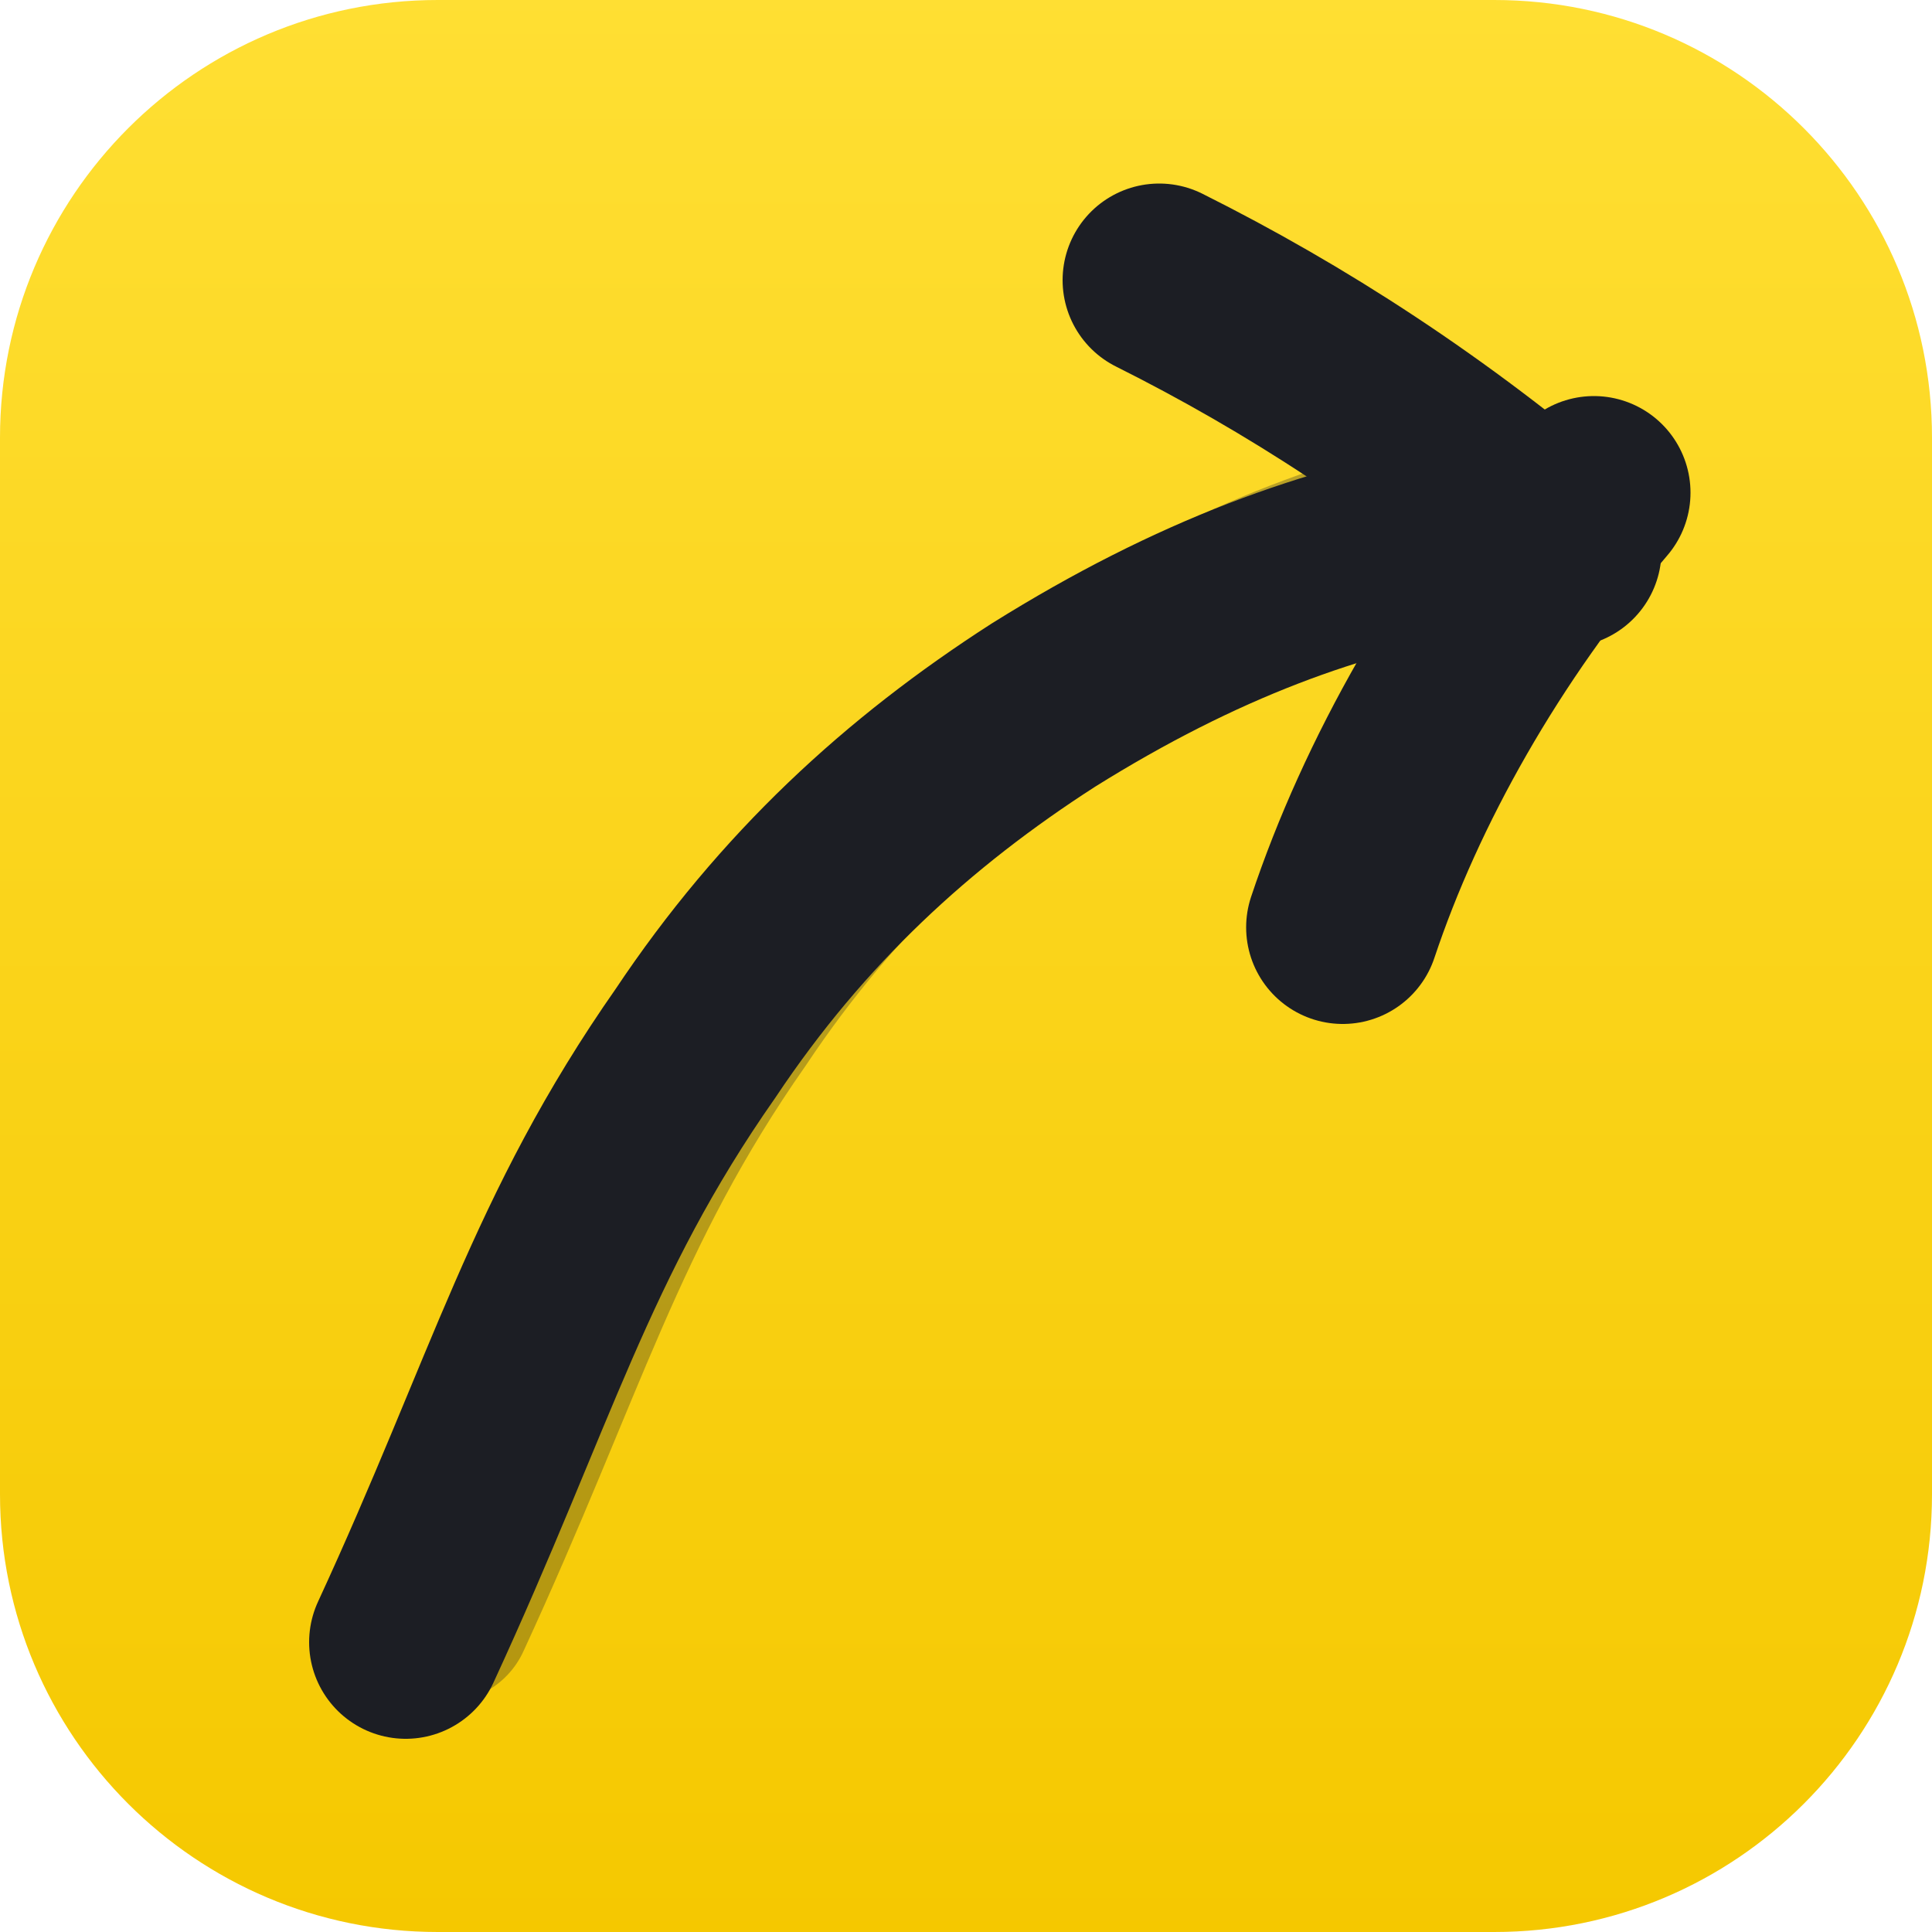
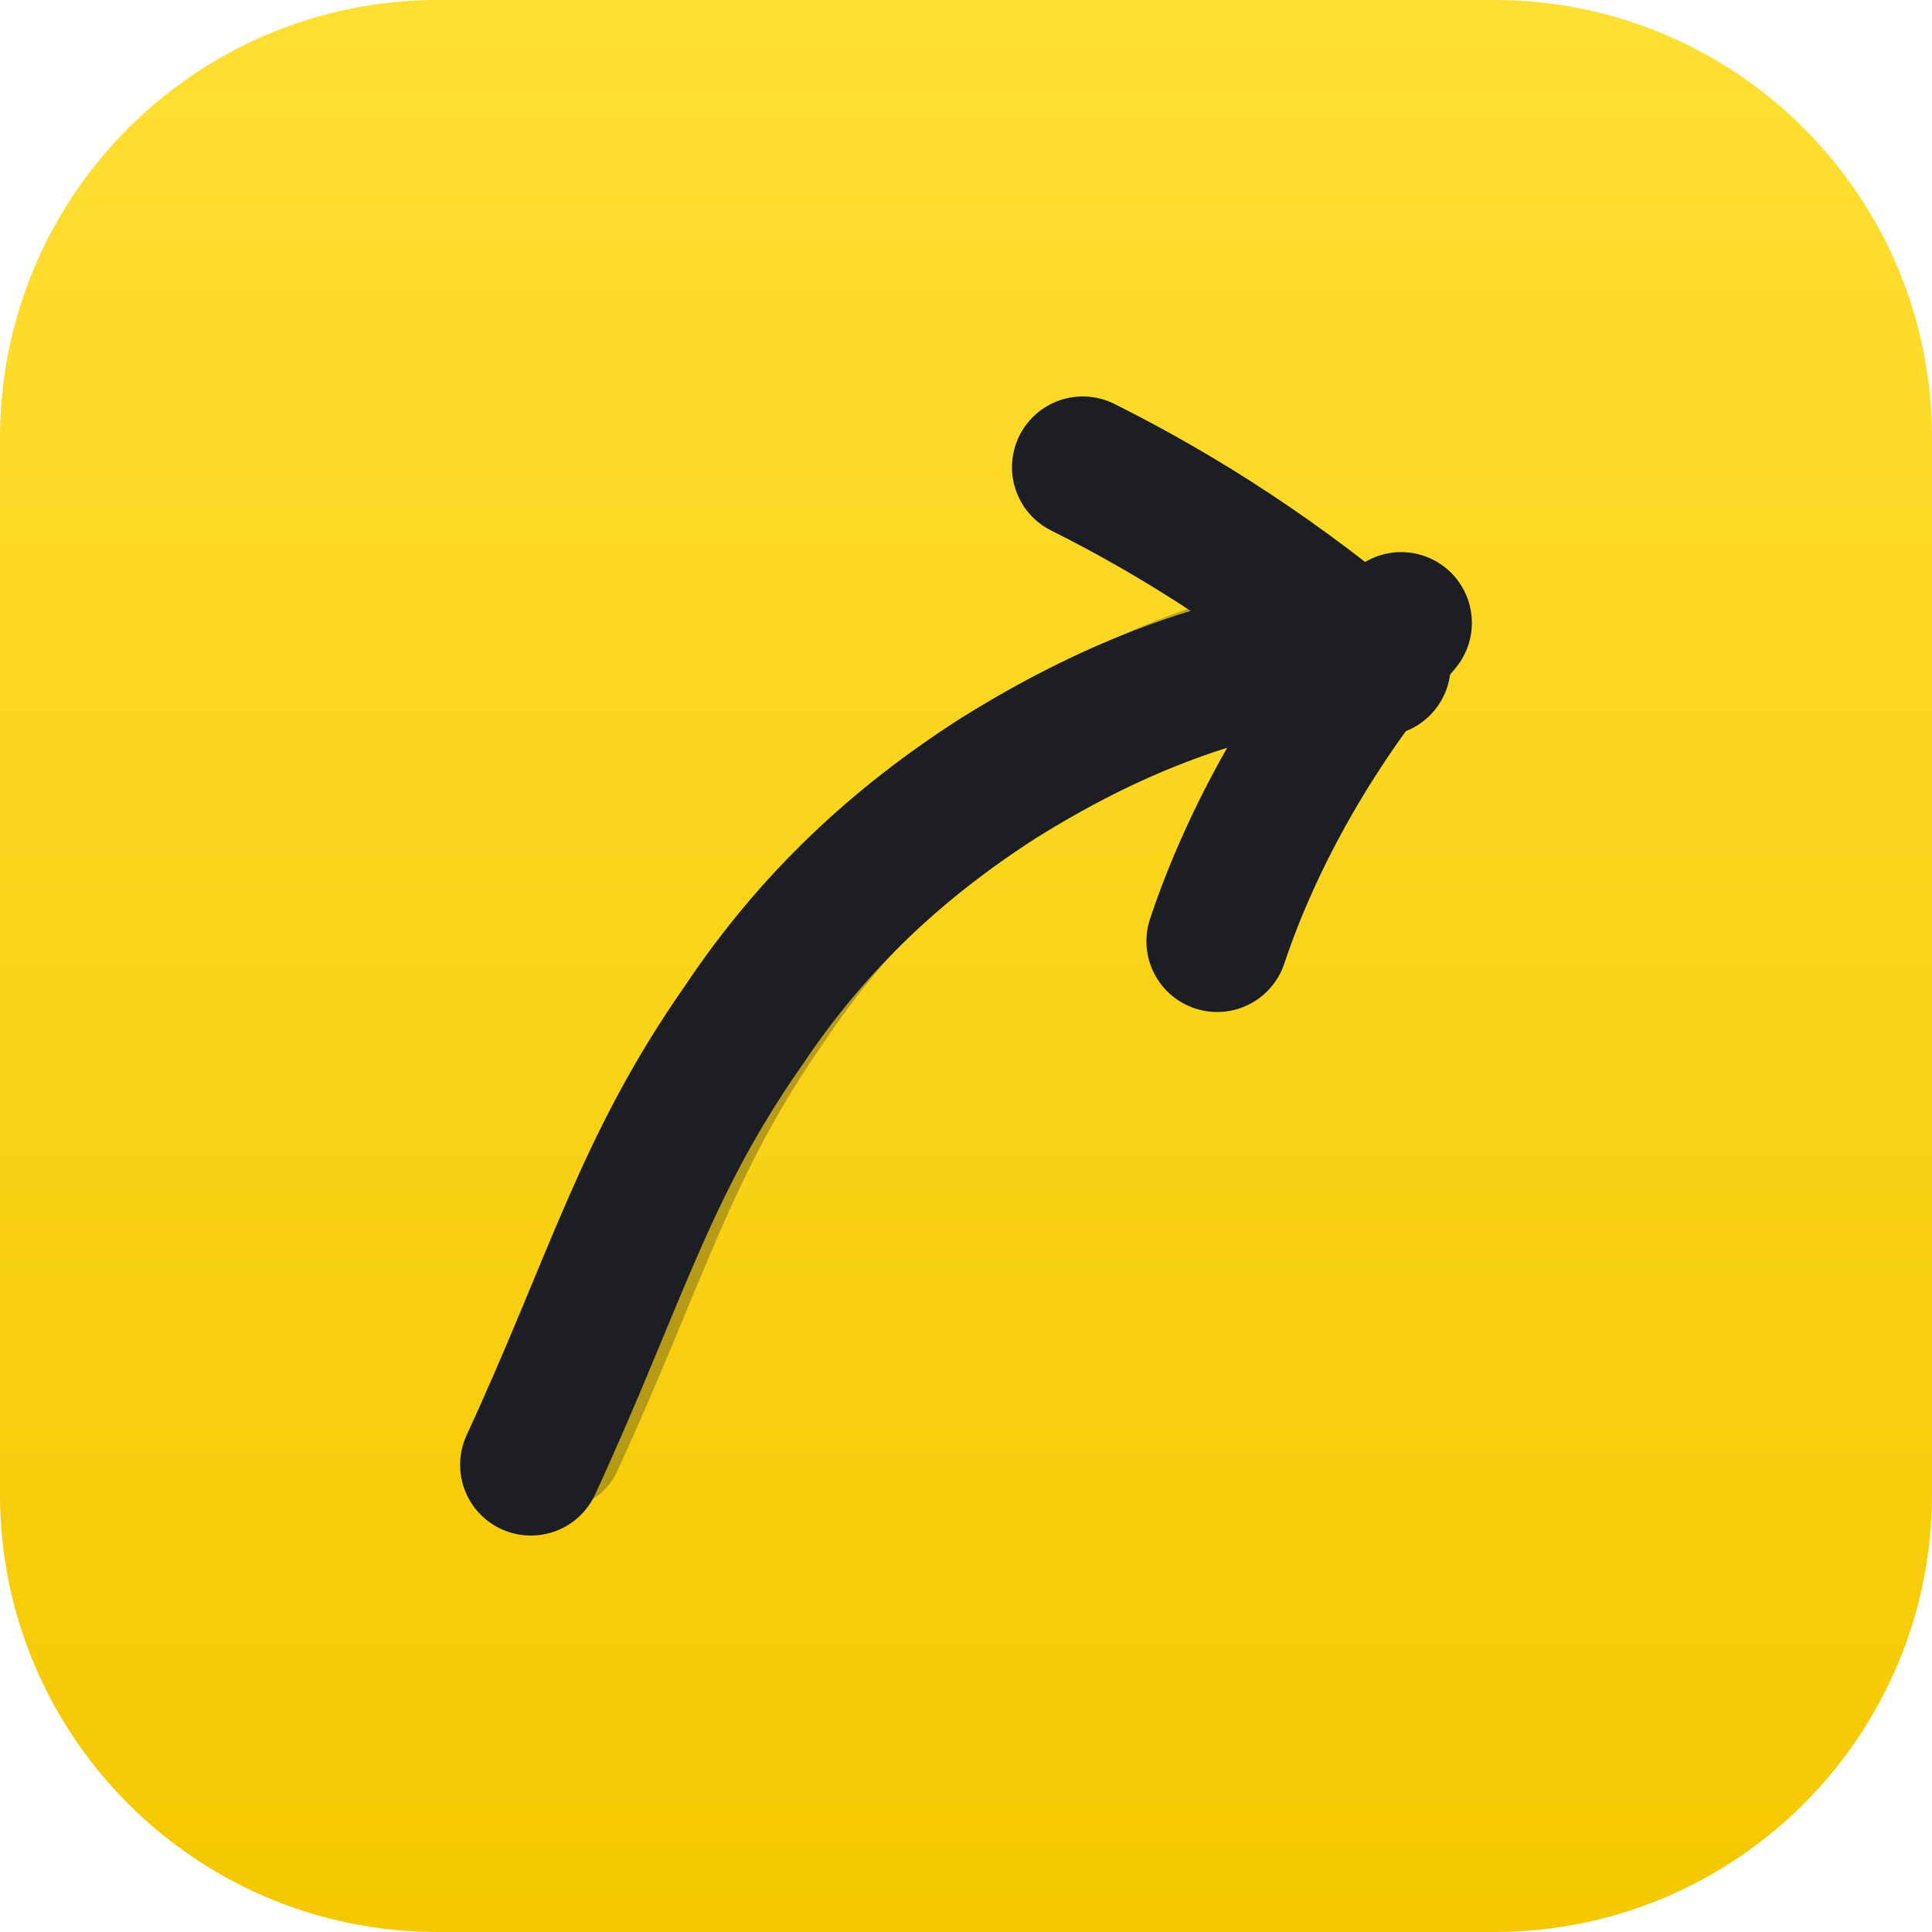
<svg xmlns="http://www.w3.org/2000/svg" viewBox="0 0 1024 1024">
  <defs>
    <linearGradient id="tile" x1="0" y1="0" x2="0" y2="1">
      <stop offset="0" stop-color="#FFDF33" />
      <stop offset="1" stop-color="#F5C800" />
    </linearGradient>
  </defs>
  <rect width="1024" height="1024" rx="232" fill="url(#tile)" />
-   <g transform="scale(10.24)" fill="none" stroke="#1C1E24" stroke-linecap="round">
+   <g transform="translate(512 512) scale(7.5) translate(-51.75 -49.75)" fill="none" stroke="#1C1E24" stroke-linecap="round">
    <path d="M21 85 C27 72 29 64 36 54 C41 46.5 47 41 54 36.5 C62 31.5 69 29 76 27.8" stroke-width="9" opacity=".3" transform="translate(2 -1.4)" />
    <path d="M21 85 C27 72 29 64 36 54 C41 46.5 47 41 54 36.5 C62 31.5 69 29 76 27.8" stroke-width="10" />
    <path d="M60 14.5 C67 18 74 22.5 81 28.5" stroke-width="10" />
    <path d="M82.5 25.5 C76.5 32.5 72 40.5 69.5 48" stroke-width="10" />
  </g>
</svg>
